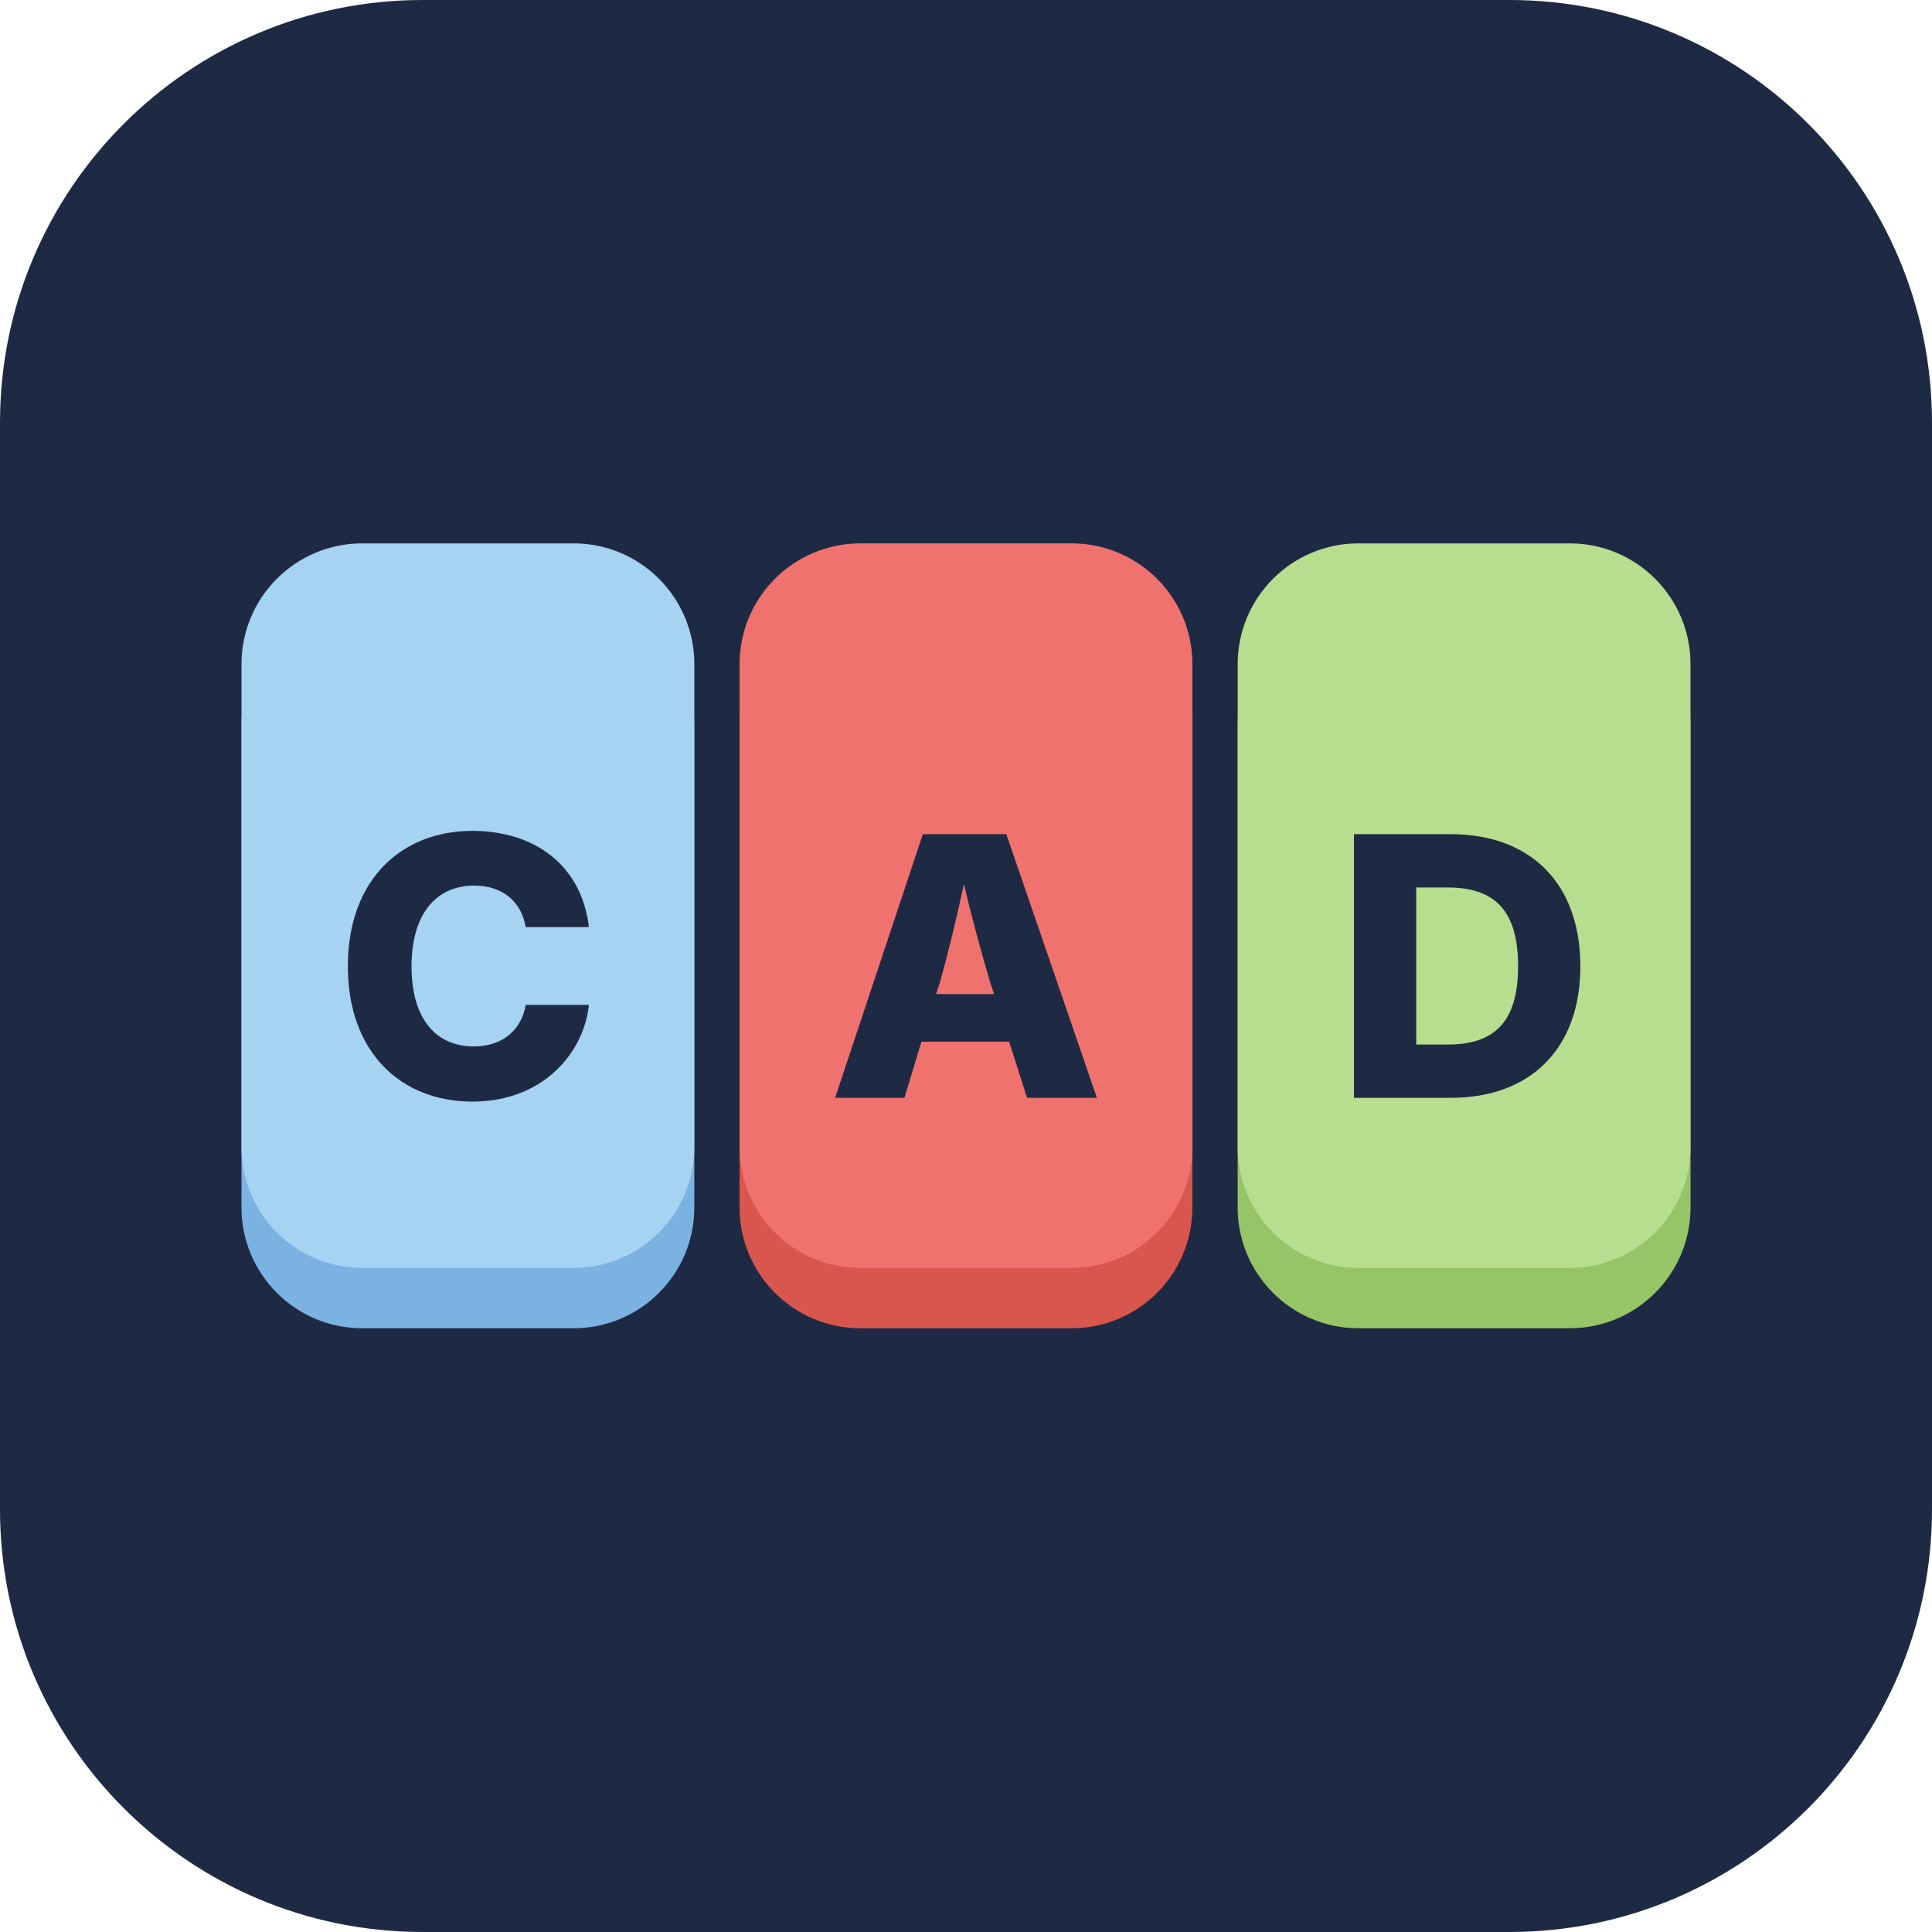
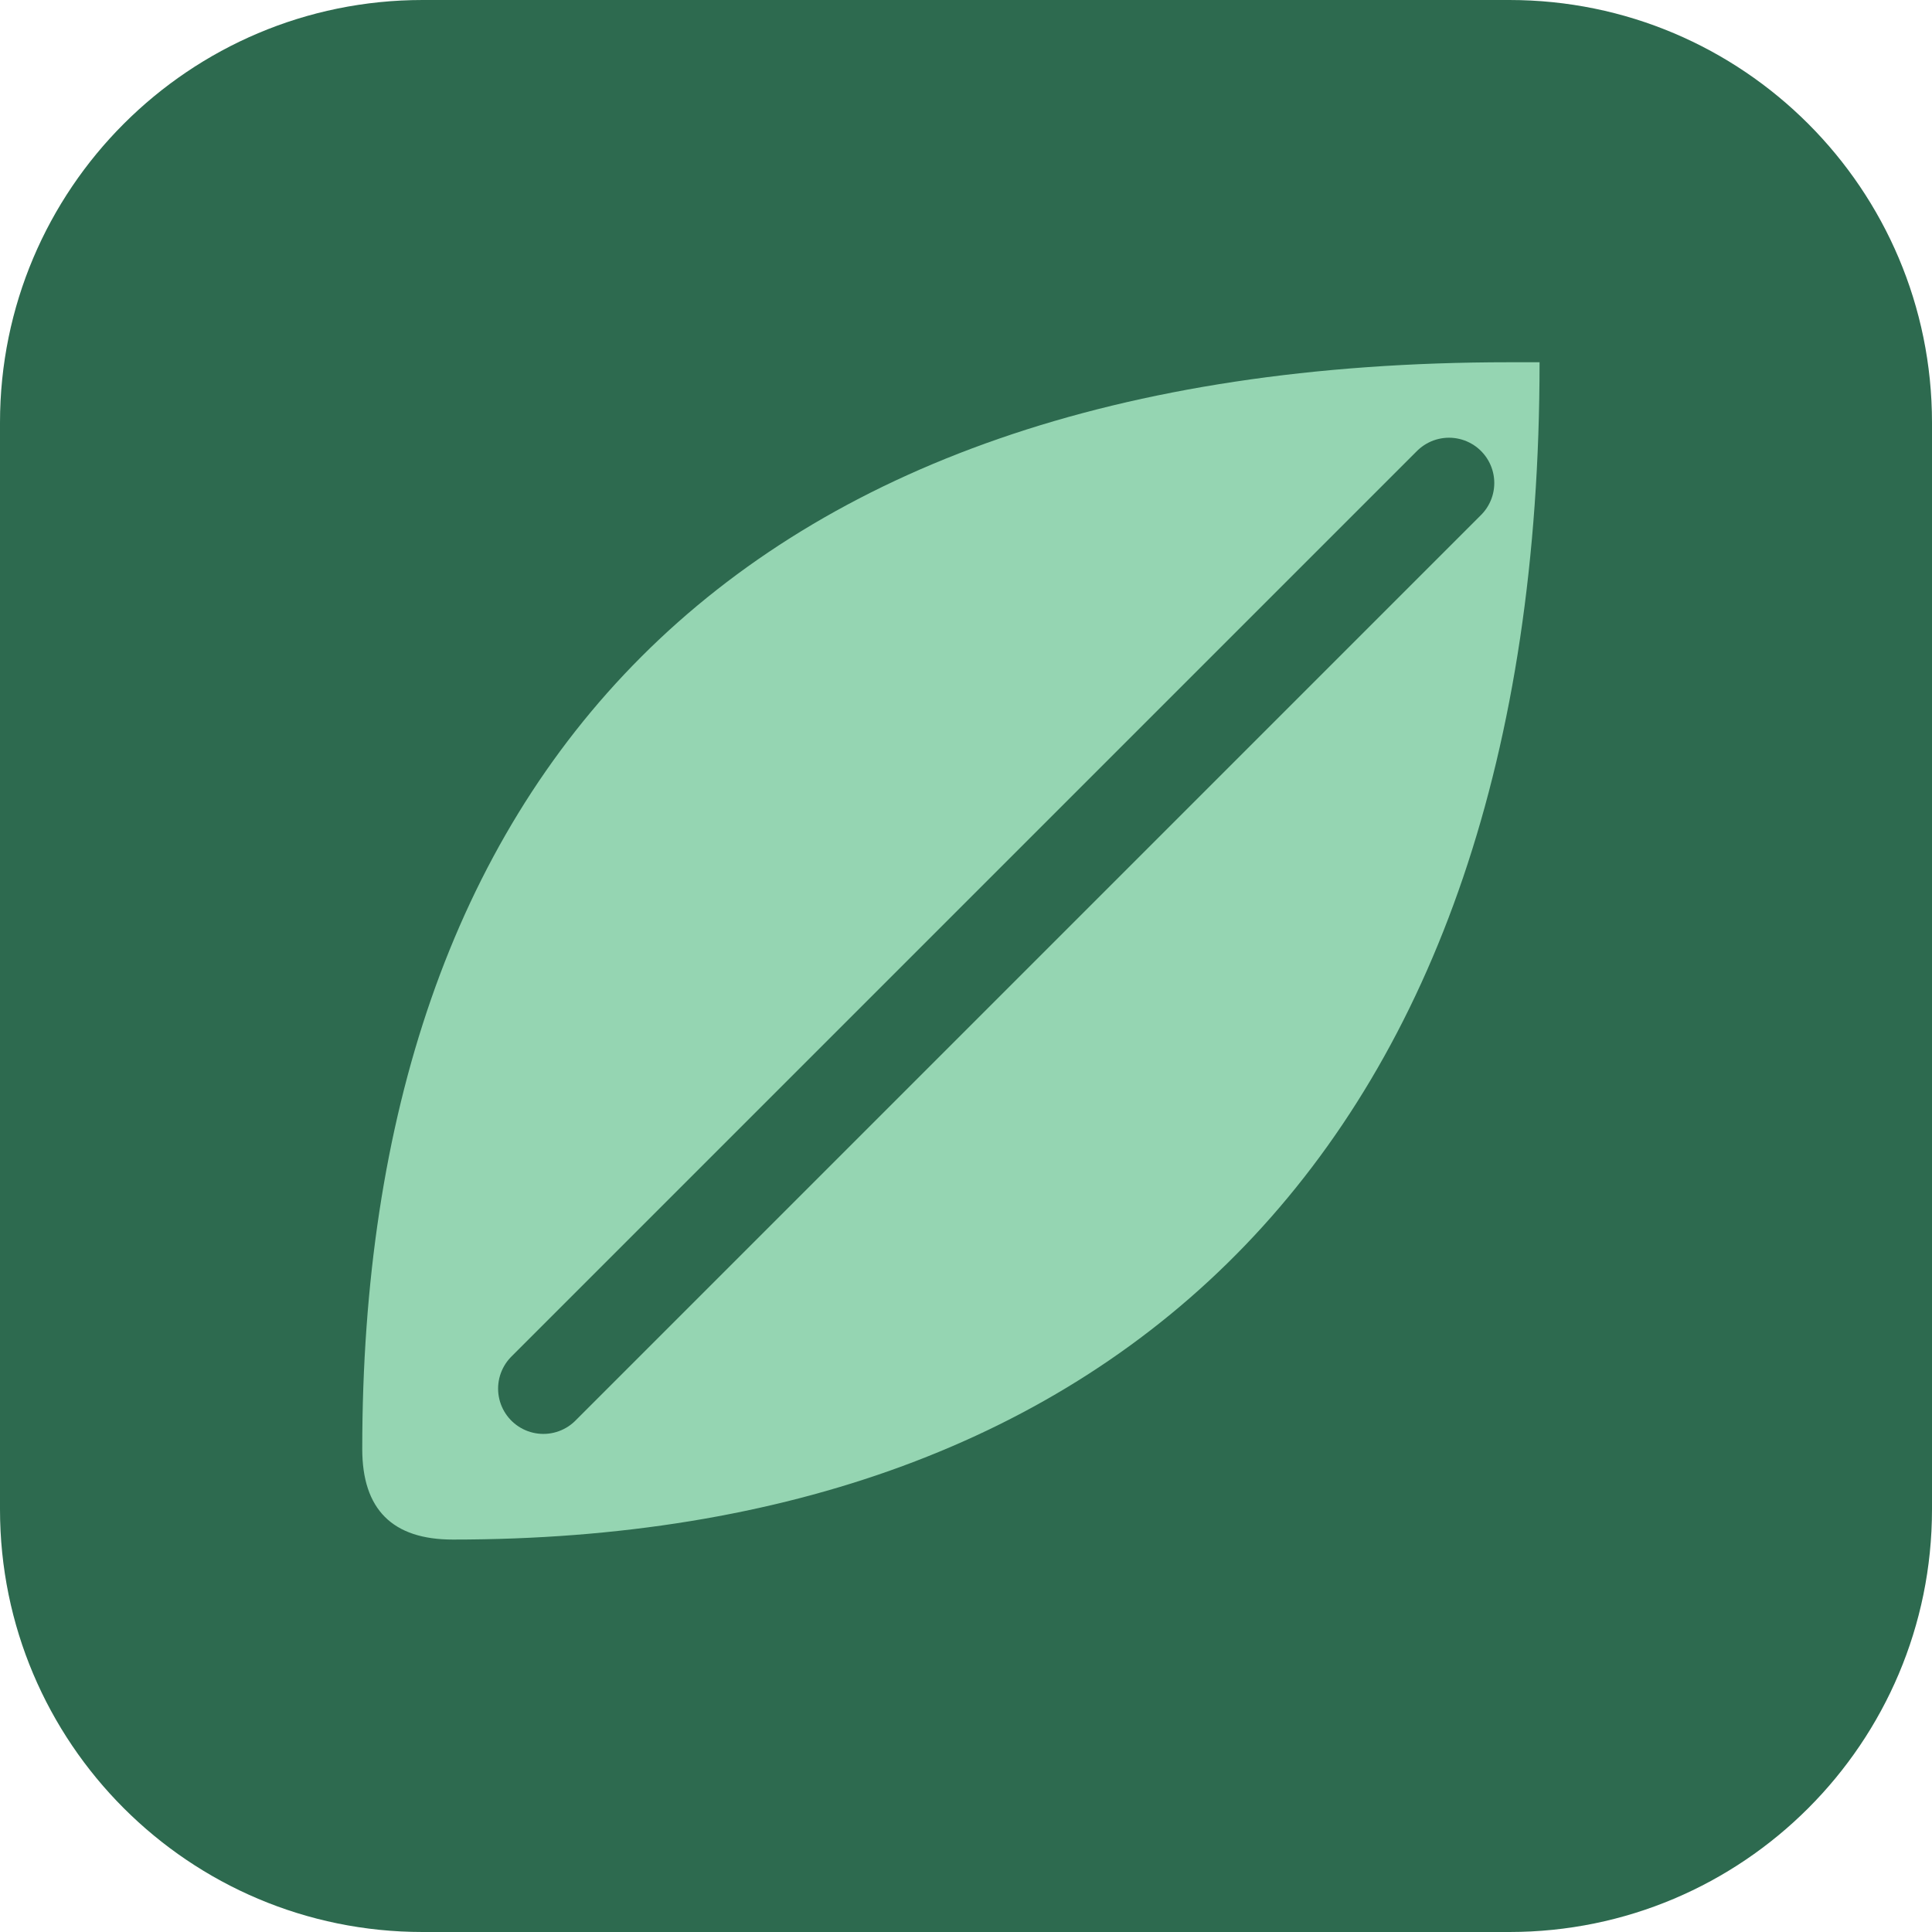
<svg xmlns="http://www.w3.org/2000/svg" viewBox="0 0 64 64">
-   <rect width="64" height="64" rx="14" fill="#1E2A44" />
-   <rect x="8" y="20" width="15" height="24" rx="4" fill="#7CB2E2" />
-   <rect x="8" y="18" width="15" height="24" rx="4" fill="#A7D3F3" />
-   <text x="15.5" y="32" text-anchor="middle" dominant-baseline="central" font-family="'Plus Jakarta Sans','Inter',sans-serif" font-weight="800" font-size="12" fill="#1E2A44">C</text>
-   <rect x="24.5" y="20" width="15" height="24" rx="4" fill="#D9564F" />
-   <rect x="24.5" y="18" width="15" height="24" rx="4" fill="#F0726E" />
-   <text x="32" y="32" text-anchor="middle" dominant-baseline="central" font-family="'Plus Jakarta Sans','Inter',sans-serif" font-weight="800" font-size="12" fill="#1E2A44">A</text>
-   <rect x="41" y="20" width="15" height="24" rx="4" fill="#96C567" />
-   <rect x="41" y="18" width="15" height="24" rx="4" fill="#B7DE8F" />
-   <text x="48.5" y="32" text-anchor="middle" dominant-baseline="central" font-family="'Plus Jakarta Sans','Inter',sans-serif" font-weight="800" font-size="12" fill="#1E2A44">D</text>
+   <rect width="64" height="64" rx="14" fill="#2D6A4F" />
+   <path d="M50 12C24 12 12 26 12 48c0 2 1 3 3 3 22 0 36-13 36-39z" fill="#95D5B2" />
+   <path d="M18 46C28 36 40 24 48 16" fill="none" stroke="#2D6A4F" stroke-width="3" stroke-linecap="round" />
</svg>
